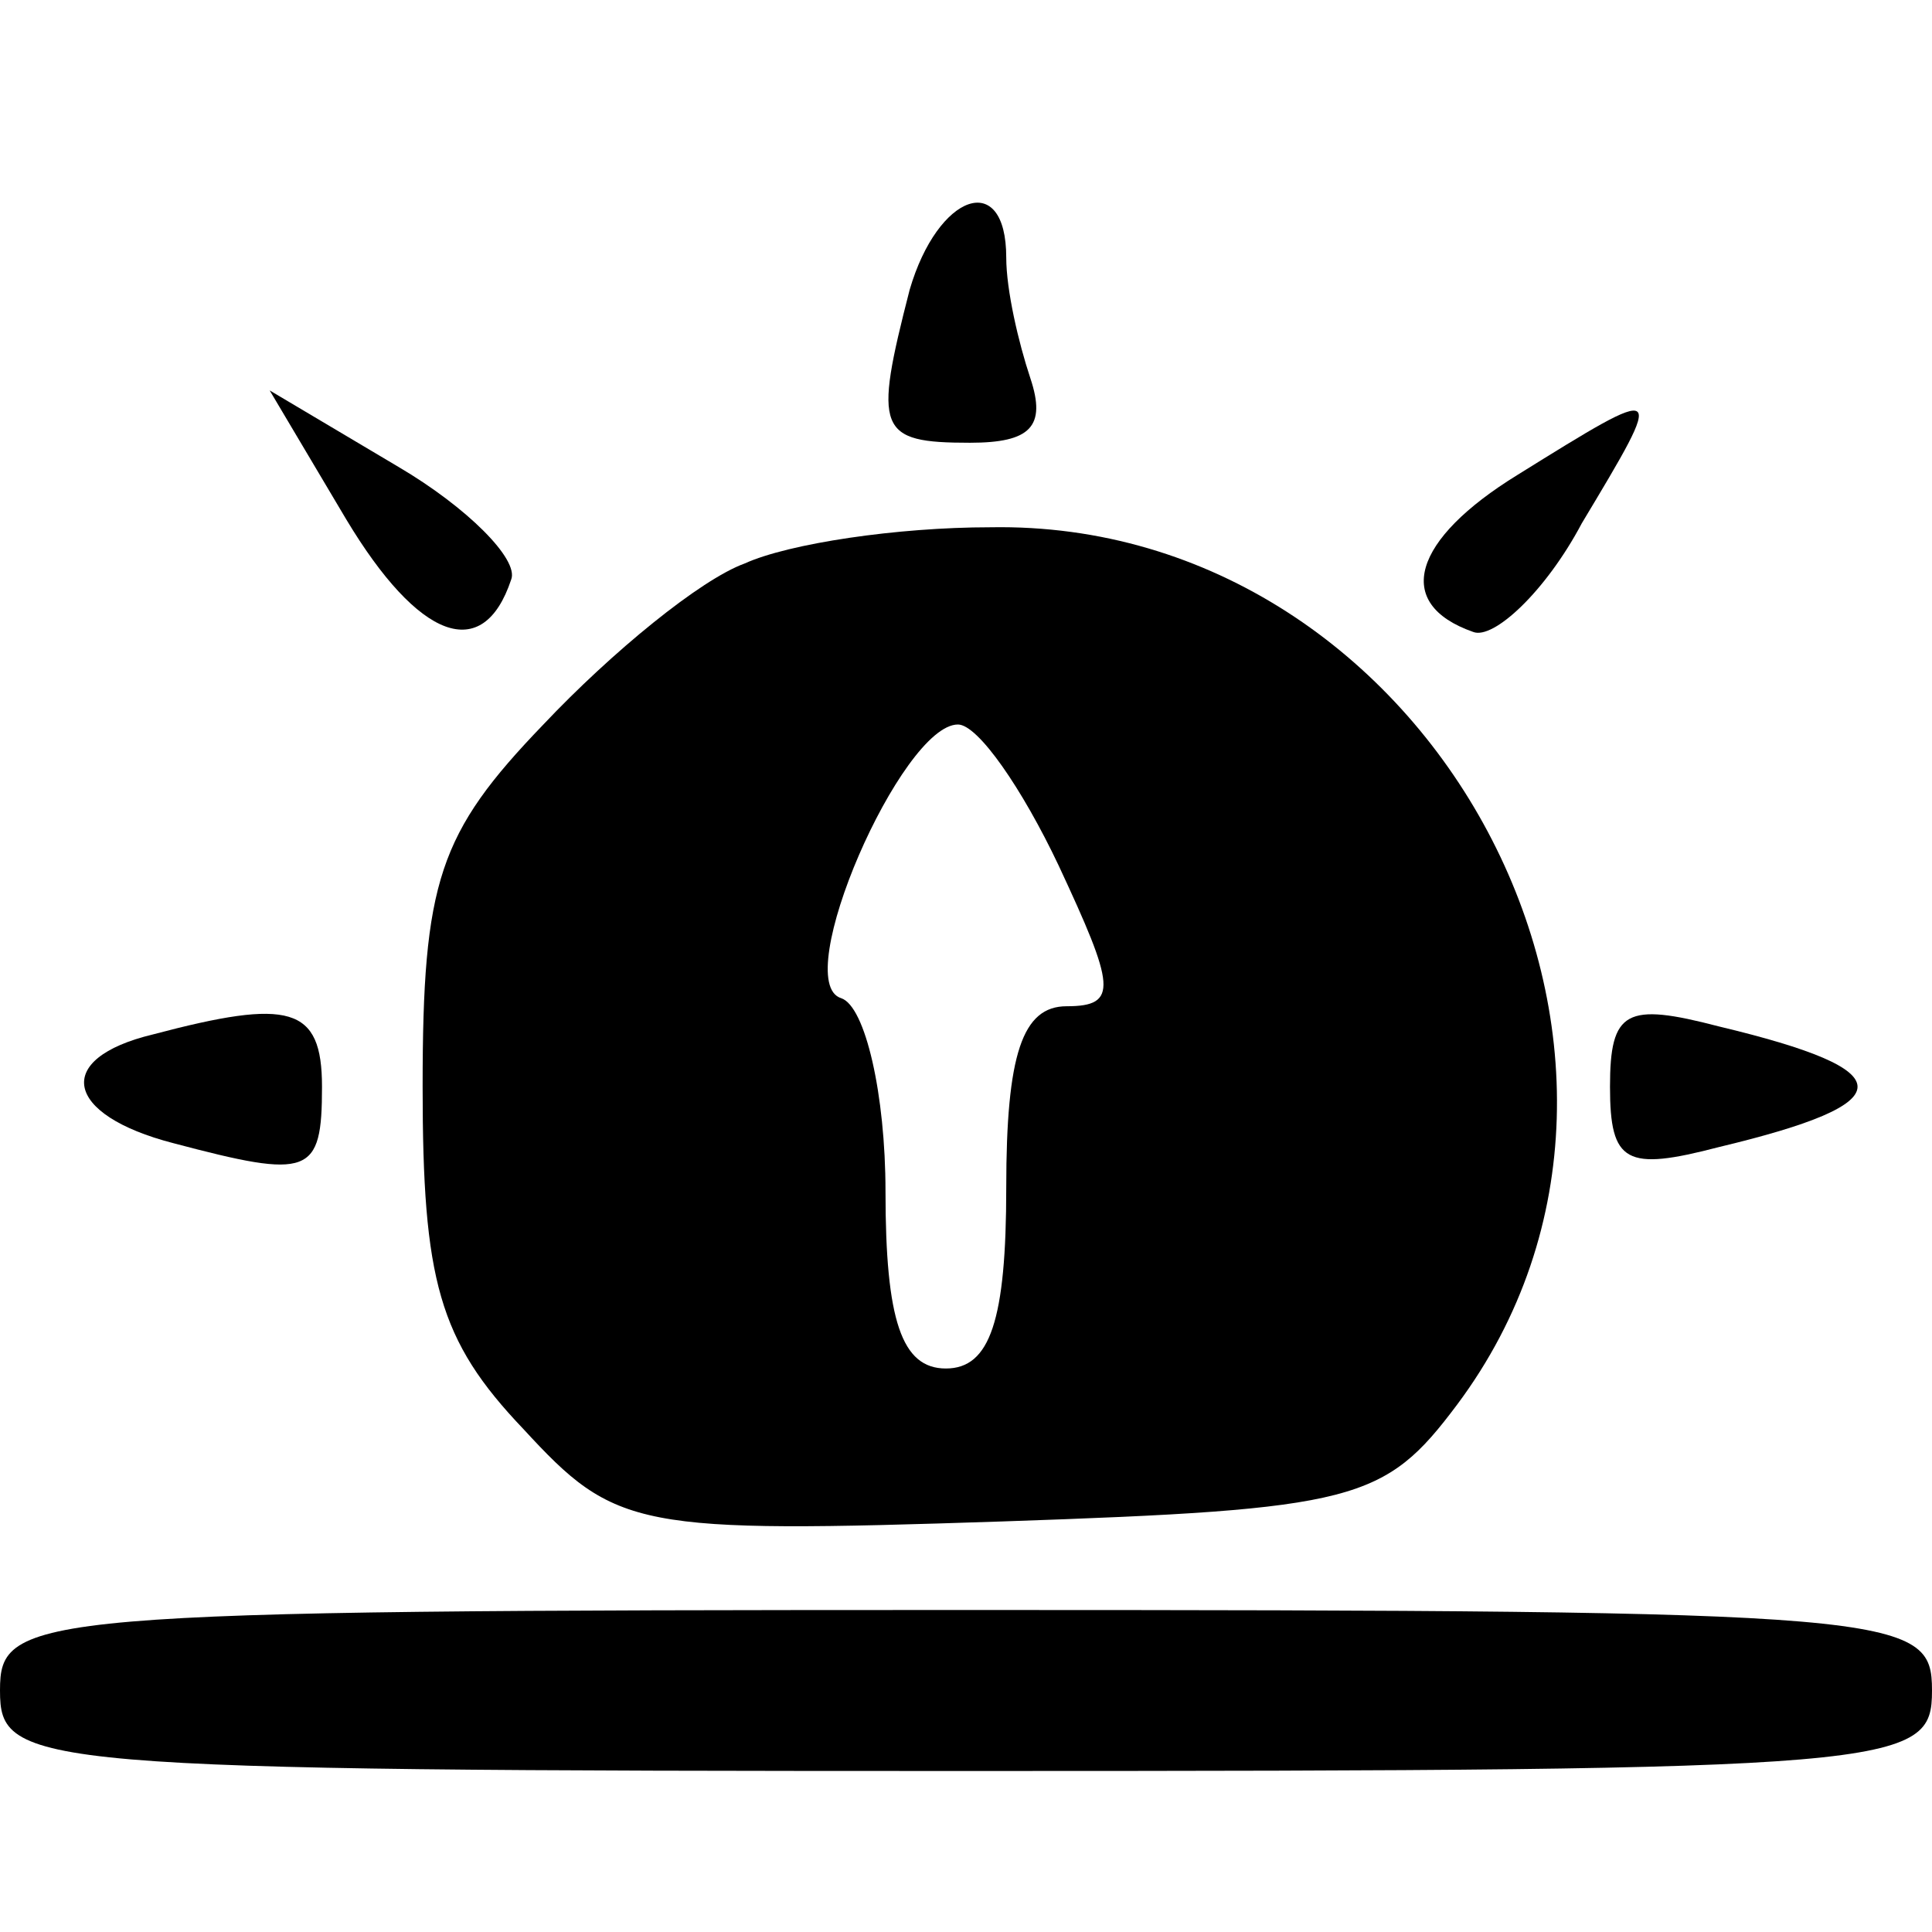
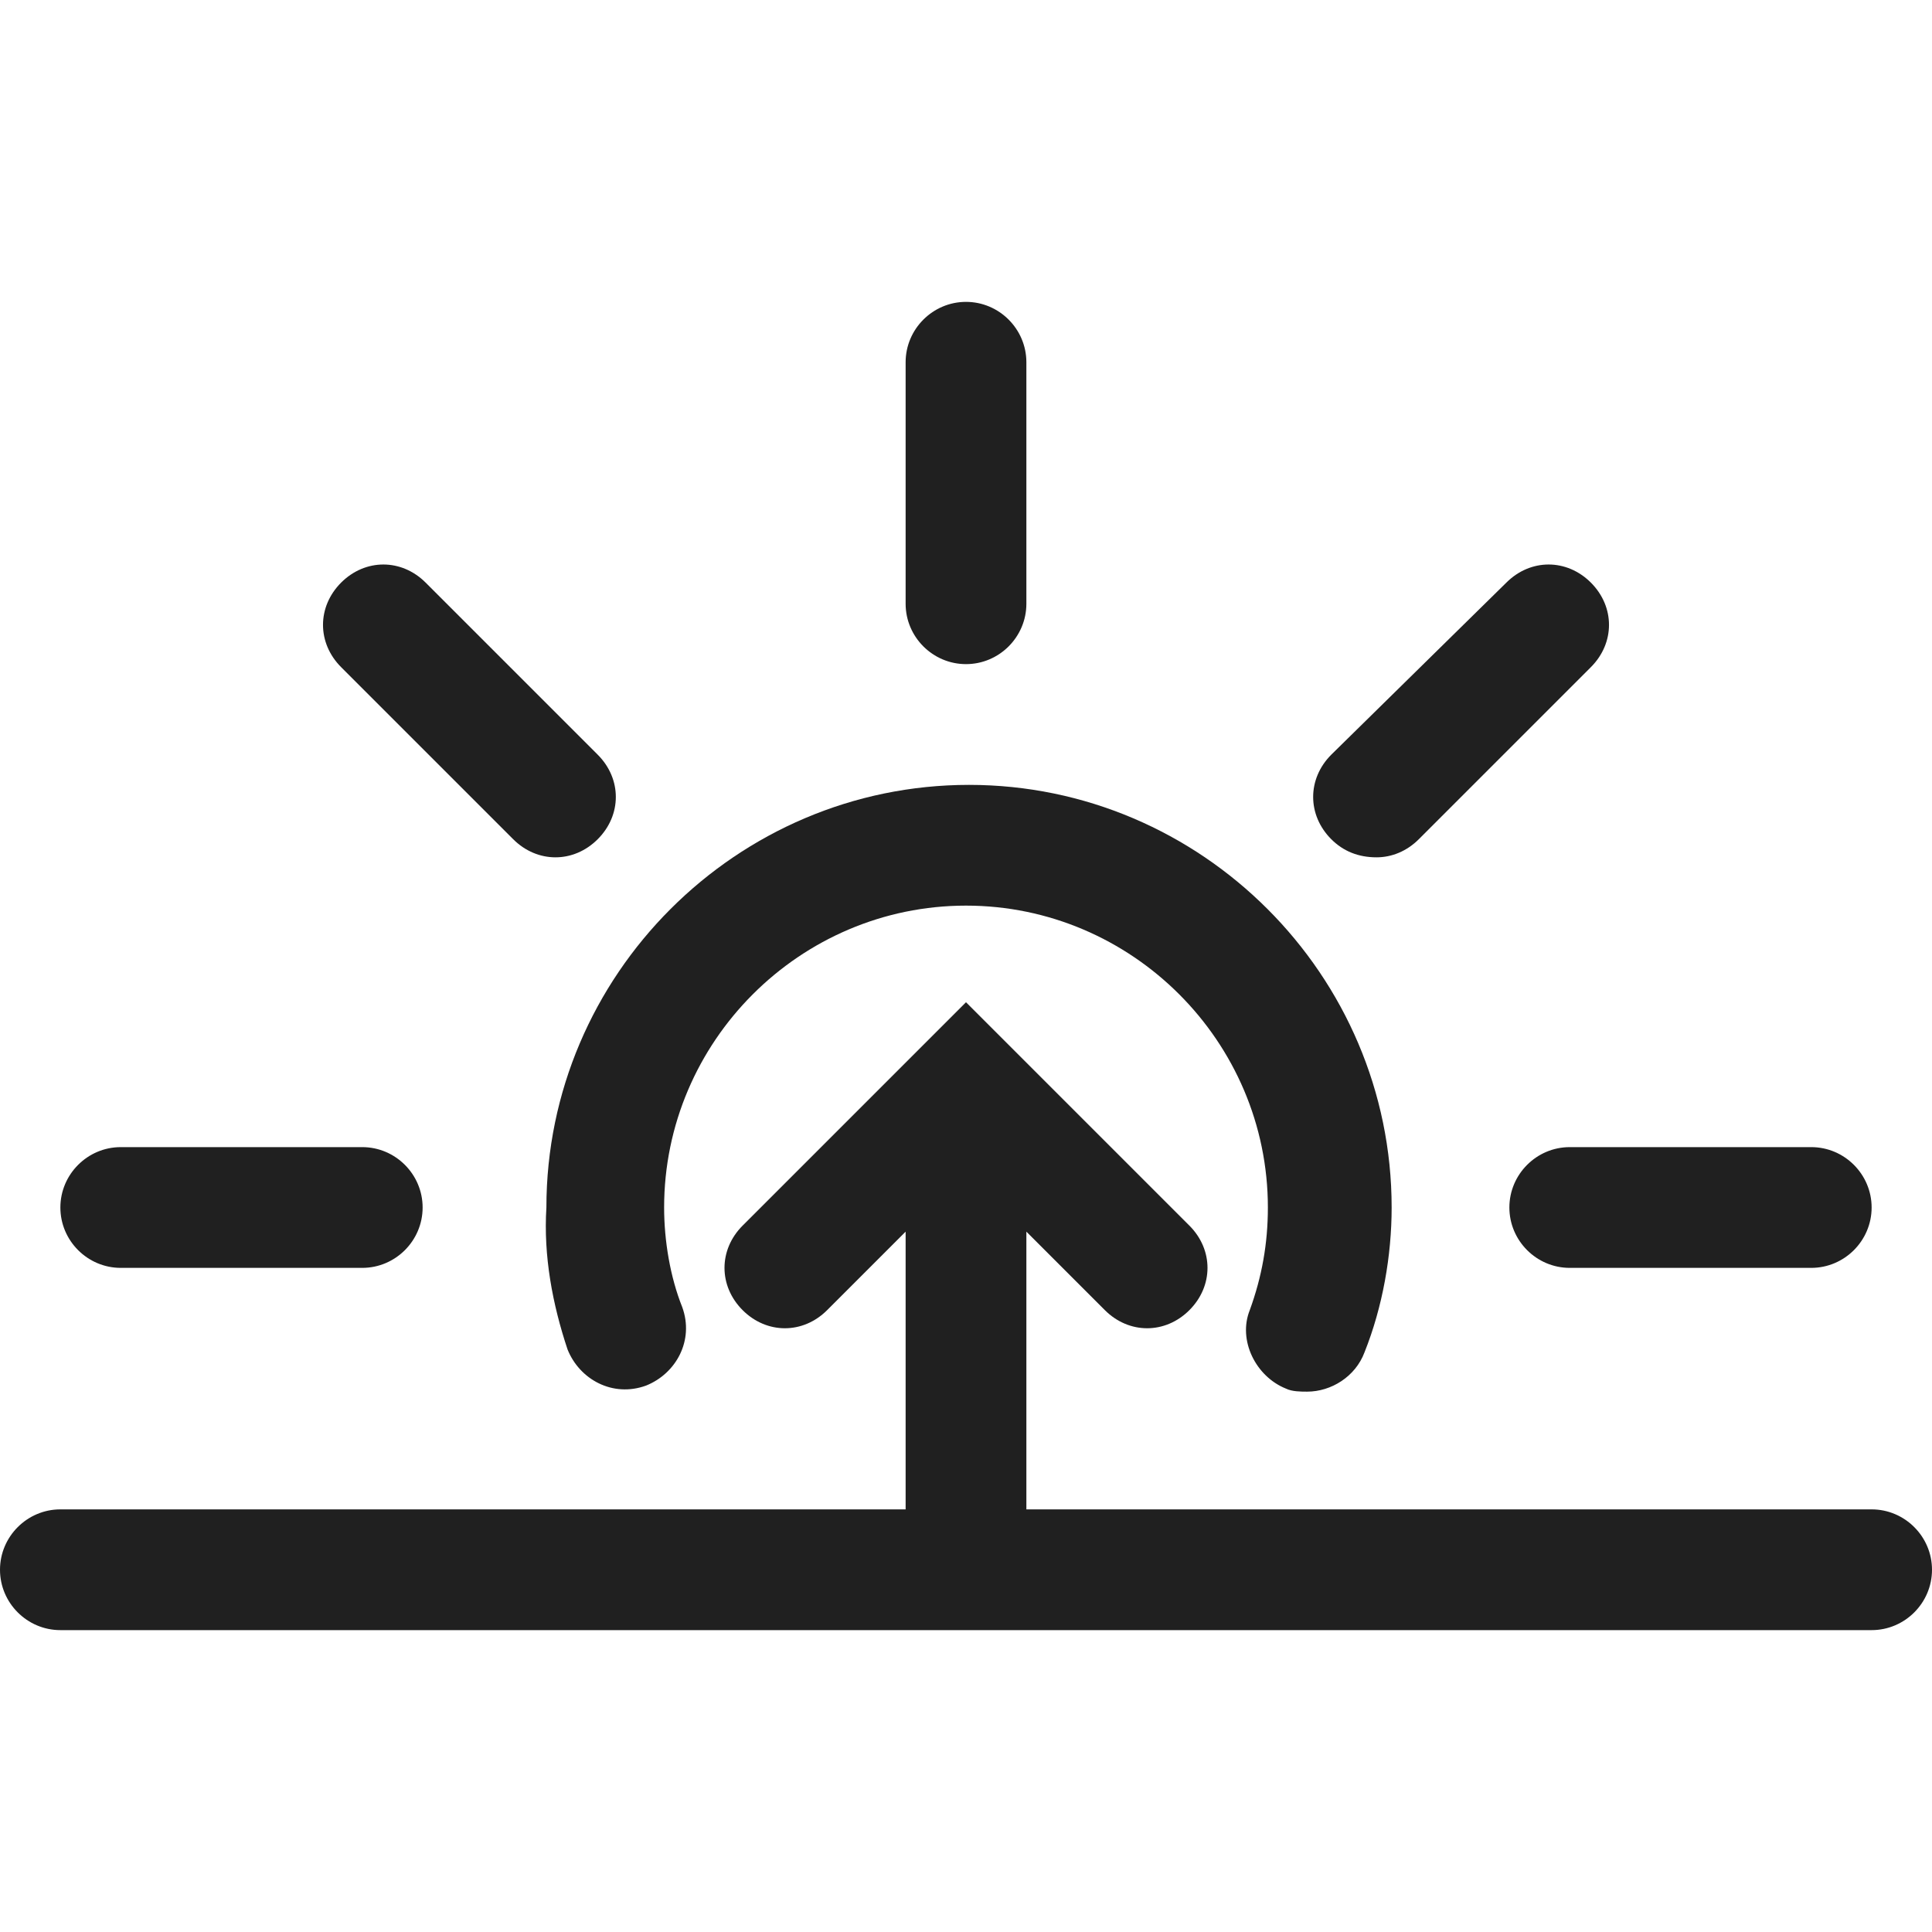
- <svg xmlns="http://www.w3.org/2000/svg" version="1.0" width="48pt" height="48pt" viewBox="0 0 48 48" preserveAspectRatio="xMidYMid meet">
-   <g transform="translate(0,48) scale(0.1,-0.1)" fill="#000000" stroke="none">
-     <path d="M226 408 c-9 -35 -8 -38 15 -38 15 0 19 4 15 16 -3 9 -6 22 -6 30 0 22 -17 16 -24 -8z" />
-     <path d="M86 351 c18 -30 34 -36 41 -15 2 5 -11 18 -28 28 l-32 19 19 -32z" />
-     <path d="M377 362 c-26 -16 -31 -32 -11 -39 5 -2 18 10 27 27 21 35 21 35 -16 12z" />
-     <path d="M185 340 c-11 -4 -33 -22 -50 -40 -26 -27 -30 -39 -30 -90 0 -48 4 -63 25 -85 23 -25 28 -26 119 -23 88 3 95 5 113 29 65 87 -6 220 -116 218 -23 0 -50 -4 -61 -9z m78 -75 c14 -30 15 -35 2 -35 -11 0 -15 -12 -15 -45 0 -33 -4 -45 -15 -45 -11 0 -15 12 -15 44 0 24 -5 46 -11 48 -13 4 15 68 29 68 5 0 16 -16 25 -35z" />
-     <path d="M38 223 c-25 -6 -22 -20 5 -27 34 -9 37 -8 37 14 0 20 -8 22 -42 13z" />
-     <path d="M400 210 c0 -19 4 -21 27 -15 46 11 46 19 0 30 -23 6 -27 4 -27 -15z" />
-     <path d="M0 60 c0 -19 7 -20 240 -20 233 0 240 1 240 20 0 19 -7 20 -240 20 -233 0 -240 -1 -240 -20z" />
+ <svg xmlns="http://www.w3.org/2000/svg" version="1.1" id="Layer_2" x="0px" y="0px" viewBox="0 0 64 64" style="enable-background:new 0 0 64 64;" xml:space="preserve">
+   <style type="text/css">
+ 	.st0{fill:#202020;}
+ </style>
+   <g>
+     <path class="st0" d="M32,22c1.1,0,2-0.9,2-2v-8c0-1.1-0.9-2-2-2s-2,0.9-2,2v8C30,21.1,30.9,22,32,22z" />
+     <path class="st0" d="M50,40c0,1.1,0.9,2,2,2h8c1.1,0,2-0.9,2-2s-0.9-2-2-2h-8C50.9,38,50,38.9,50,40z" />
+     <path class="st0" d="M4,42h8c1.1,0,2-0.9,2-2s-0.9-2-2-2H4c-1.1,0-2,0.9-2,2S2.9,42,4,42z" />
+     <path class="st0" d="M2,54h60c1.1,0,2-0.9,2-2s-0.9-2-2-2H34v-9.2l2.6,2.6C37,43.8,37.5,44,38,44s1-0.2,1.4-0.6   c0.8-0.8,0.8-2,0-2.8L32,33.2l-1.4,1.4c0,0,0,0,0,0l-6,6c-0.8,0.8-0.8,2,0,2.8c0.8,0.8,2,0.8,2.8,0l2.6-2.6V50H2c-1.1,0-2,0.9-2,2   S0.9,54,2,54z" />
+     <path class="st0" d="M17,27.8c0.4,0.4,0.9,0.6,1.4,0.6s1-0.2,1.4-0.6c0.8-0.8,0.8-2,0-2.8l-5.7-5.7c-0.8-0.8-2-0.8-2.8,0   c-0.8,0.8-0.8,2,0,2.8L17,27.8z" />
+     <path class="st0" d="M45.6,28.4c0.5,0,1-0.2,1.4-0.6l5.7-5.7c0.8-0.8,0.8-2,0-2.8s-2-0.8-2.8,0L44.1,25c-0.8,0.8-0.8,2,0,2.8   C44.5,28.2,45,28.4,45.6,28.4z" />
+     <path class="st0" d="M18.8,44.7c0.4,1,1.5,1.6,2.6,1.2c1-0.4,1.6-1.5,1.2-2.6C22.2,42.3,22,41.1,22,40c0-5.5,4.5-10,10-10   s10,4.5,10,10c0,1.2-0.2,2.3-0.6,3.4c-0.4,1,0.2,2.2,1.2,2.6c0.2,0.1,0.5,0.1,0.7,0.1c0.8,0,1.6-0.5,1.9-1.3   c0.6-1.5,0.9-3.2,0.9-4.8c0-7.7-6.3-14-14-14s-14,6.3-14,14C18,41.6,18.3,43.2,18.8,44.7z" />
  </g>
</svg>
